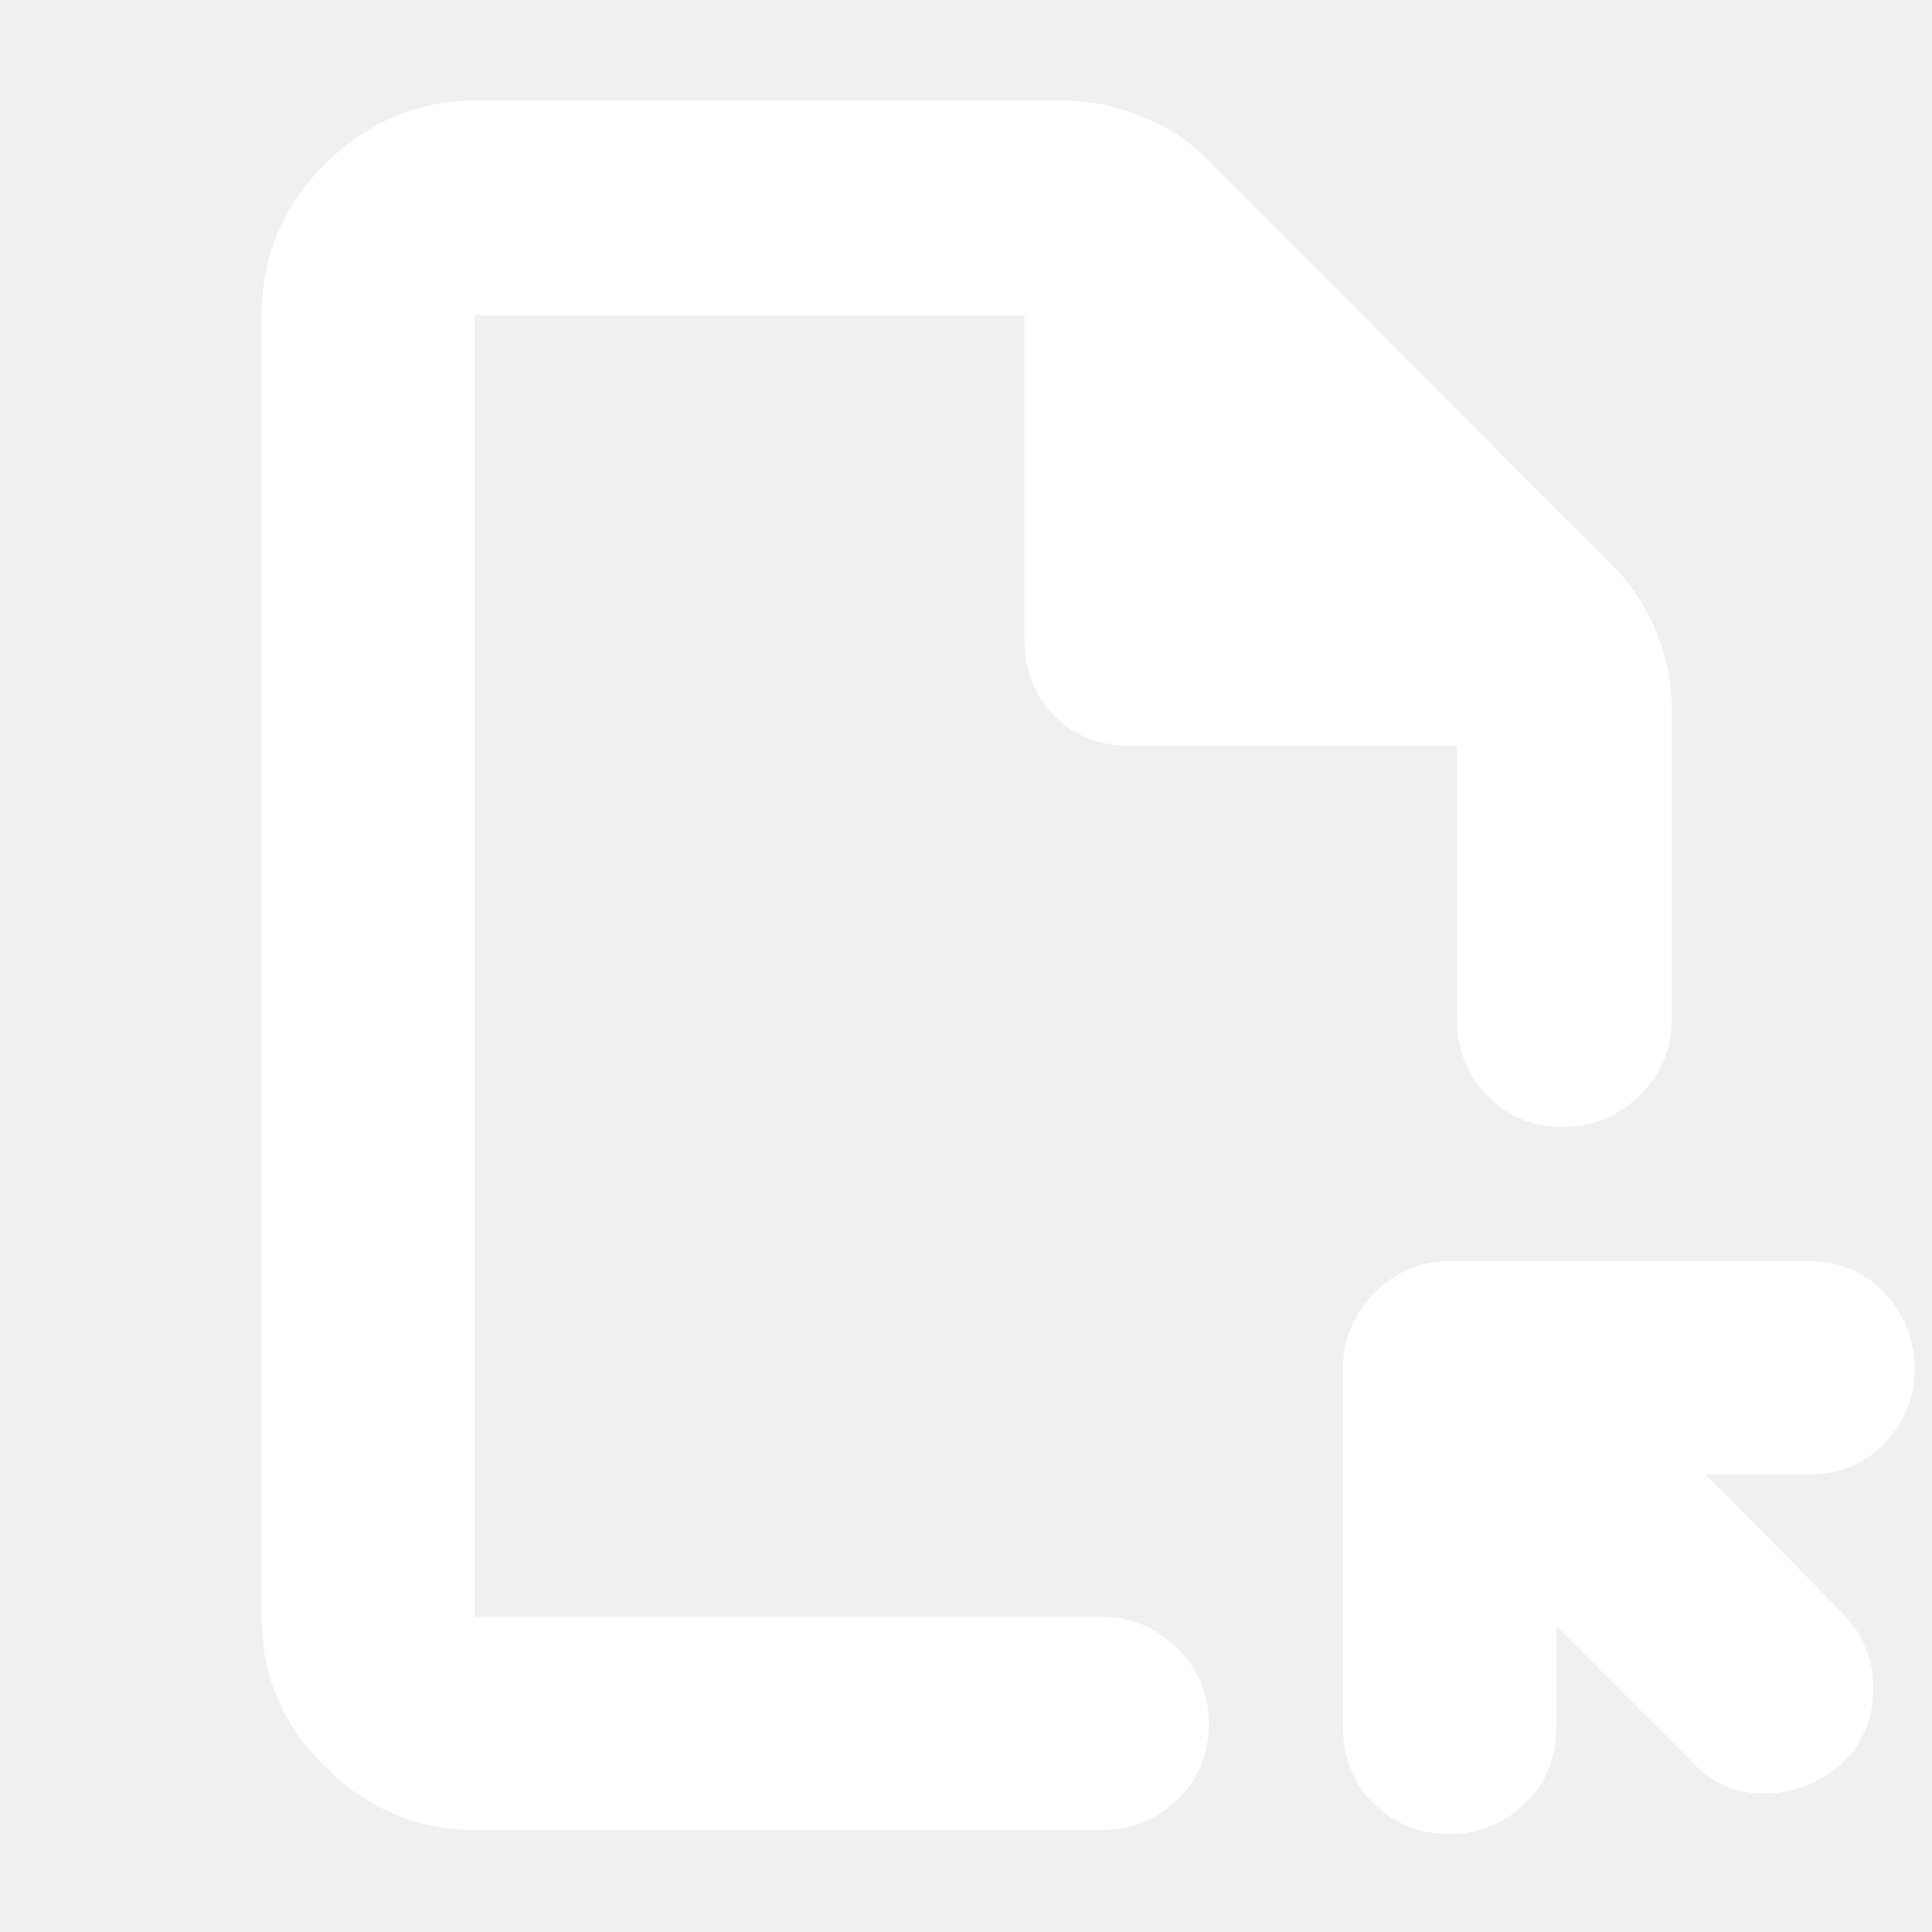
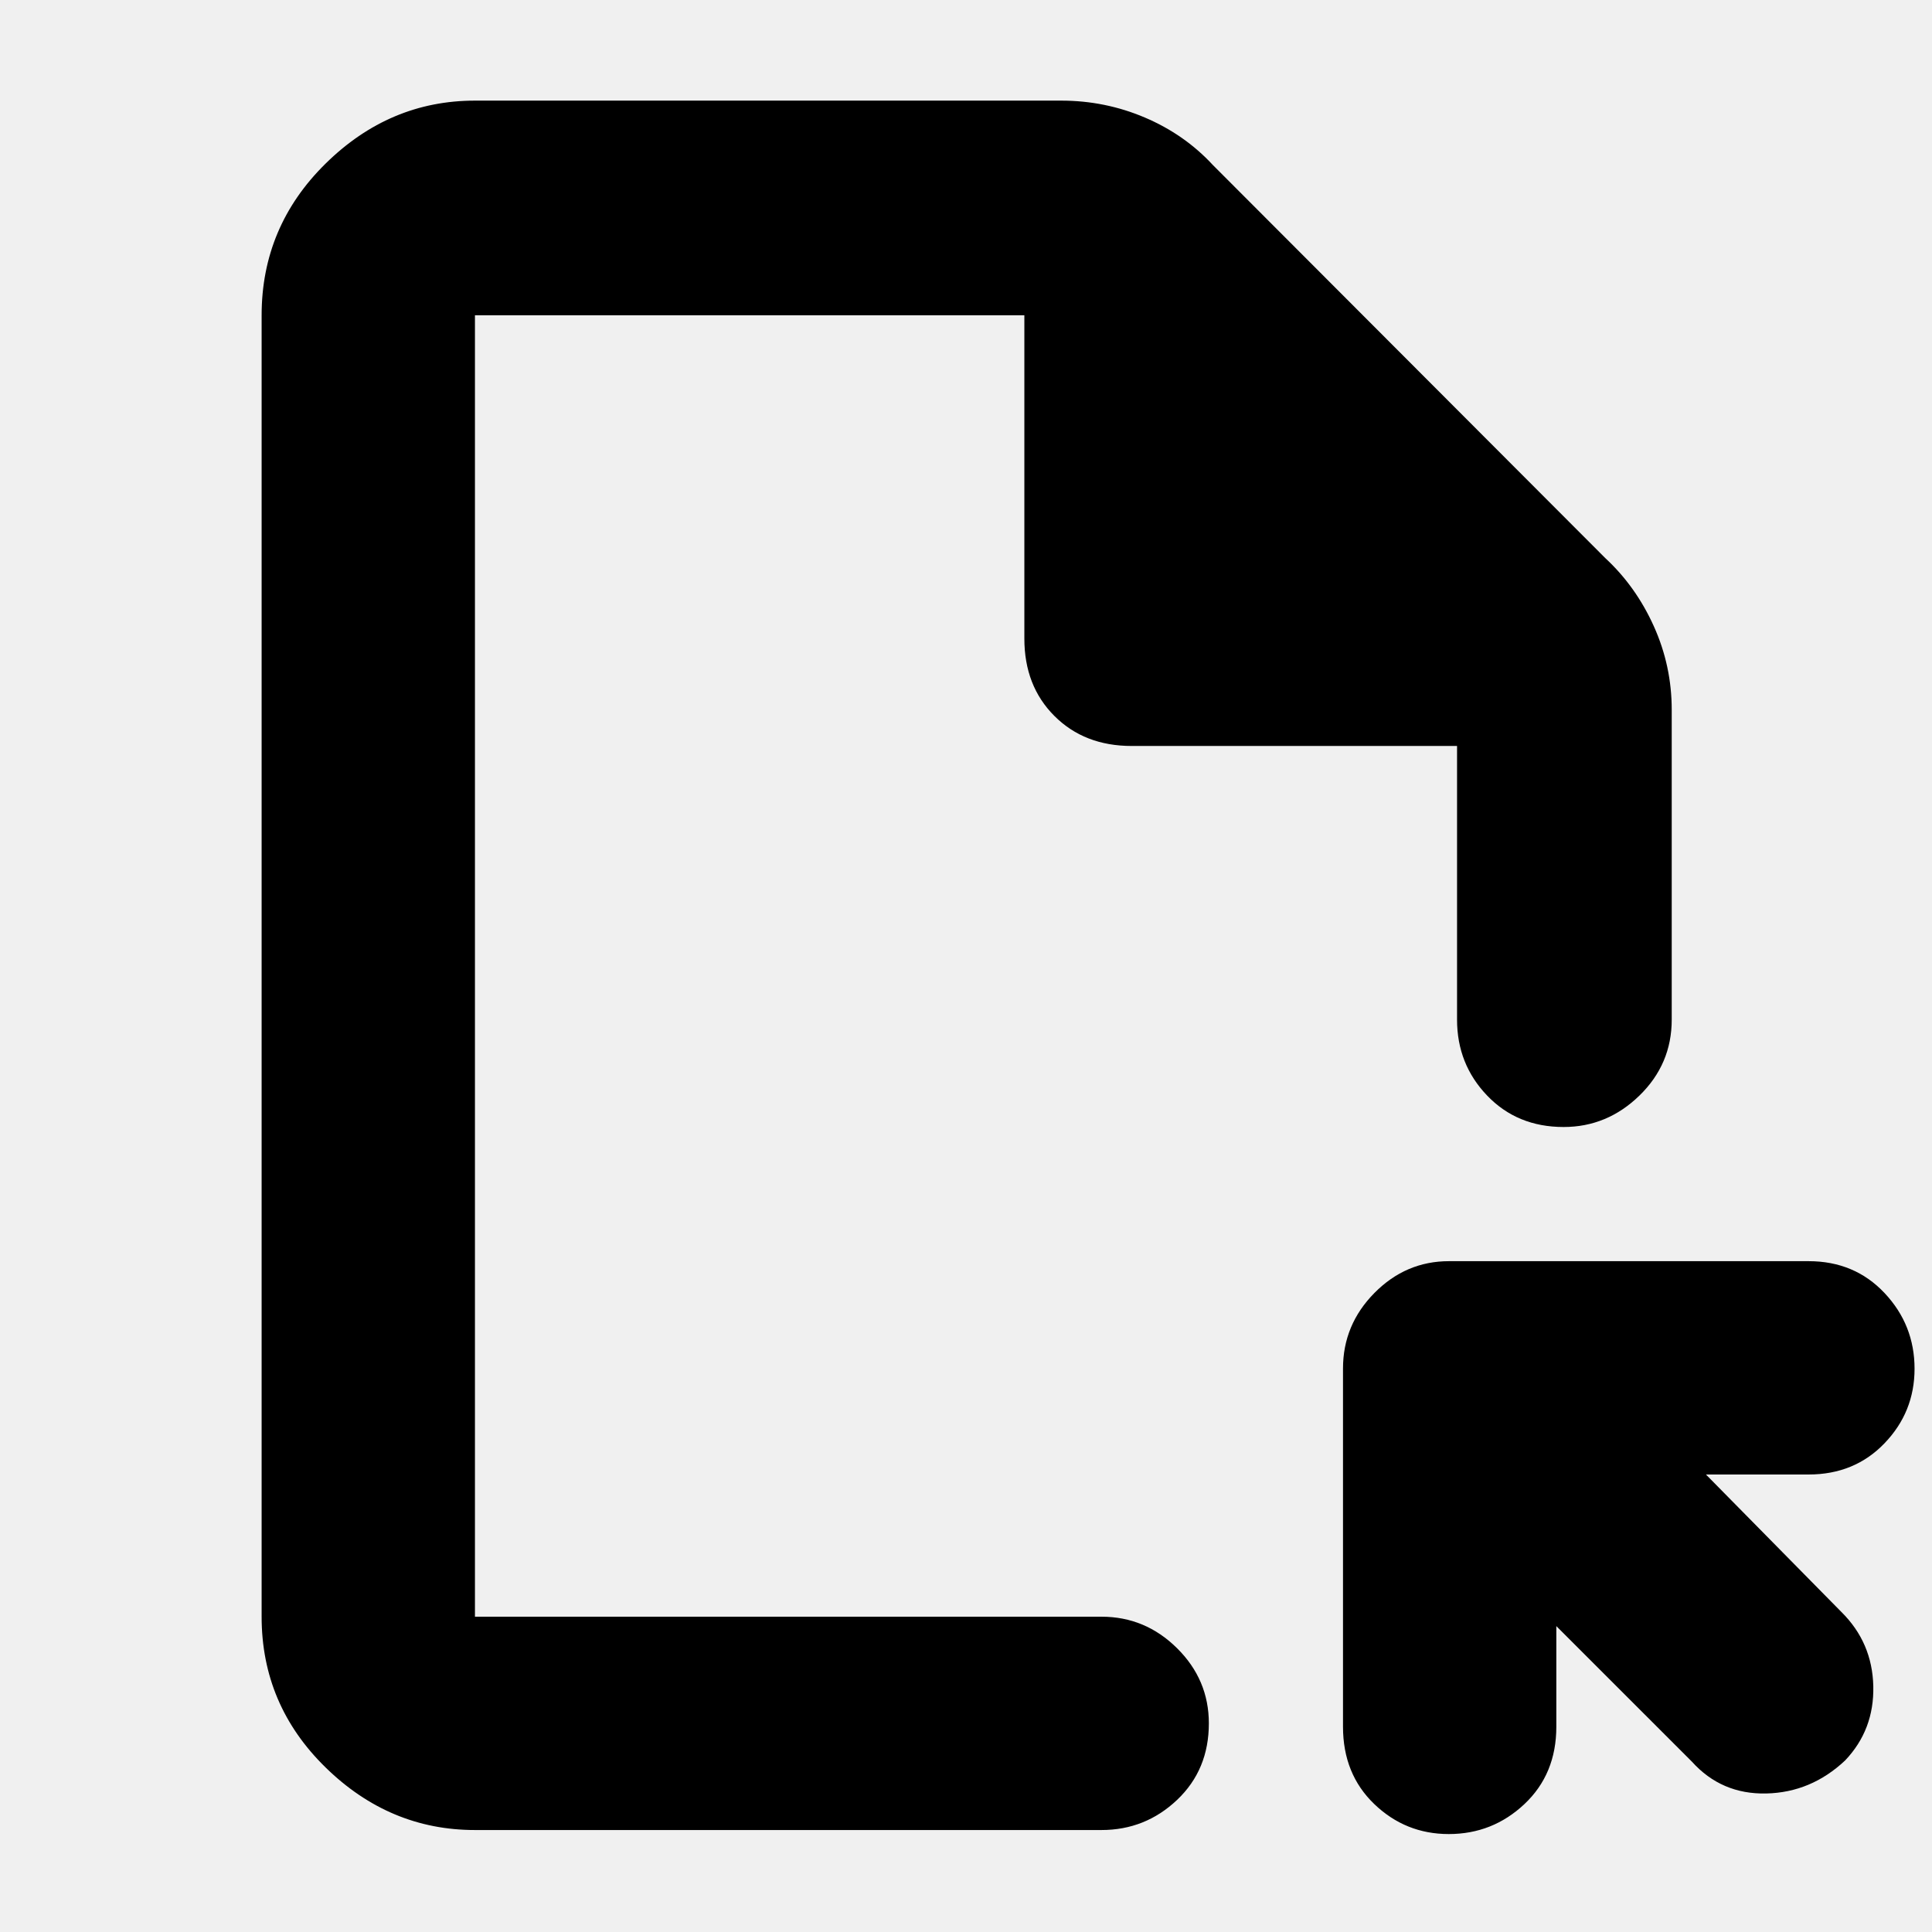
- <svg xmlns="http://www.w3.org/2000/svg" height="48px" viewBox="0 -960 960 960" width="48px" fill="#FFFFFF">
+ <svg xmlns="http://www.w3.org/2000/svg" height="48px" viewBox="0 -960 960 960" width="48px" fill="#000000">
  <path d="M236-50.67q-42.43 0-74.21-31.08Q130-112.84 130-156.67v-646.66q0-44.1 31.79-75.39Q193.57-910 236-910h291.33q21.78 0 41.51 8.39 19.74 8.39 33.83 23.61l195 195.33q15.21 14.09 24.1 33.83 8.9 19.73 8.9 41.51v154q0 22.11-16.05 37.72Q798.58-400 776.95-400q-23.04 0-37.99-15.61Q724-431.22 724-453.33v-136H562.33q-23.5 0-38.41-14.92Q509-619.17 509-642.67v-160.66H236v646.66h311.33q21.74 0 37.54 15.65t15.8 37.35q0 23.09-15.8 38.05-15.8 14.95-37.54 14.95H236ZM773.33-152v50q0 23.5-15.83 38.42-15.83 14.91-37.62 14.91-21.5 0-37.02-14.91Q667.33-78.5 667.33-102v-178q0-21.73 15.61-37.53t37.06-15.8h178.67q22.85 0 37.75 15.83 14.91 15.83 14.91 37.62 0 21.5-14.91 37.02-14.9 15.53-37.75 15.53h-51L915-159q15.33 15.17 15.83 36.84t-13.99 36.91q-16.92 15.92-39.19 16.42-22.27.5-36.98-15.84L773.33-152ZM236-156.67V-803.33v646.66Z" />
</svg>
